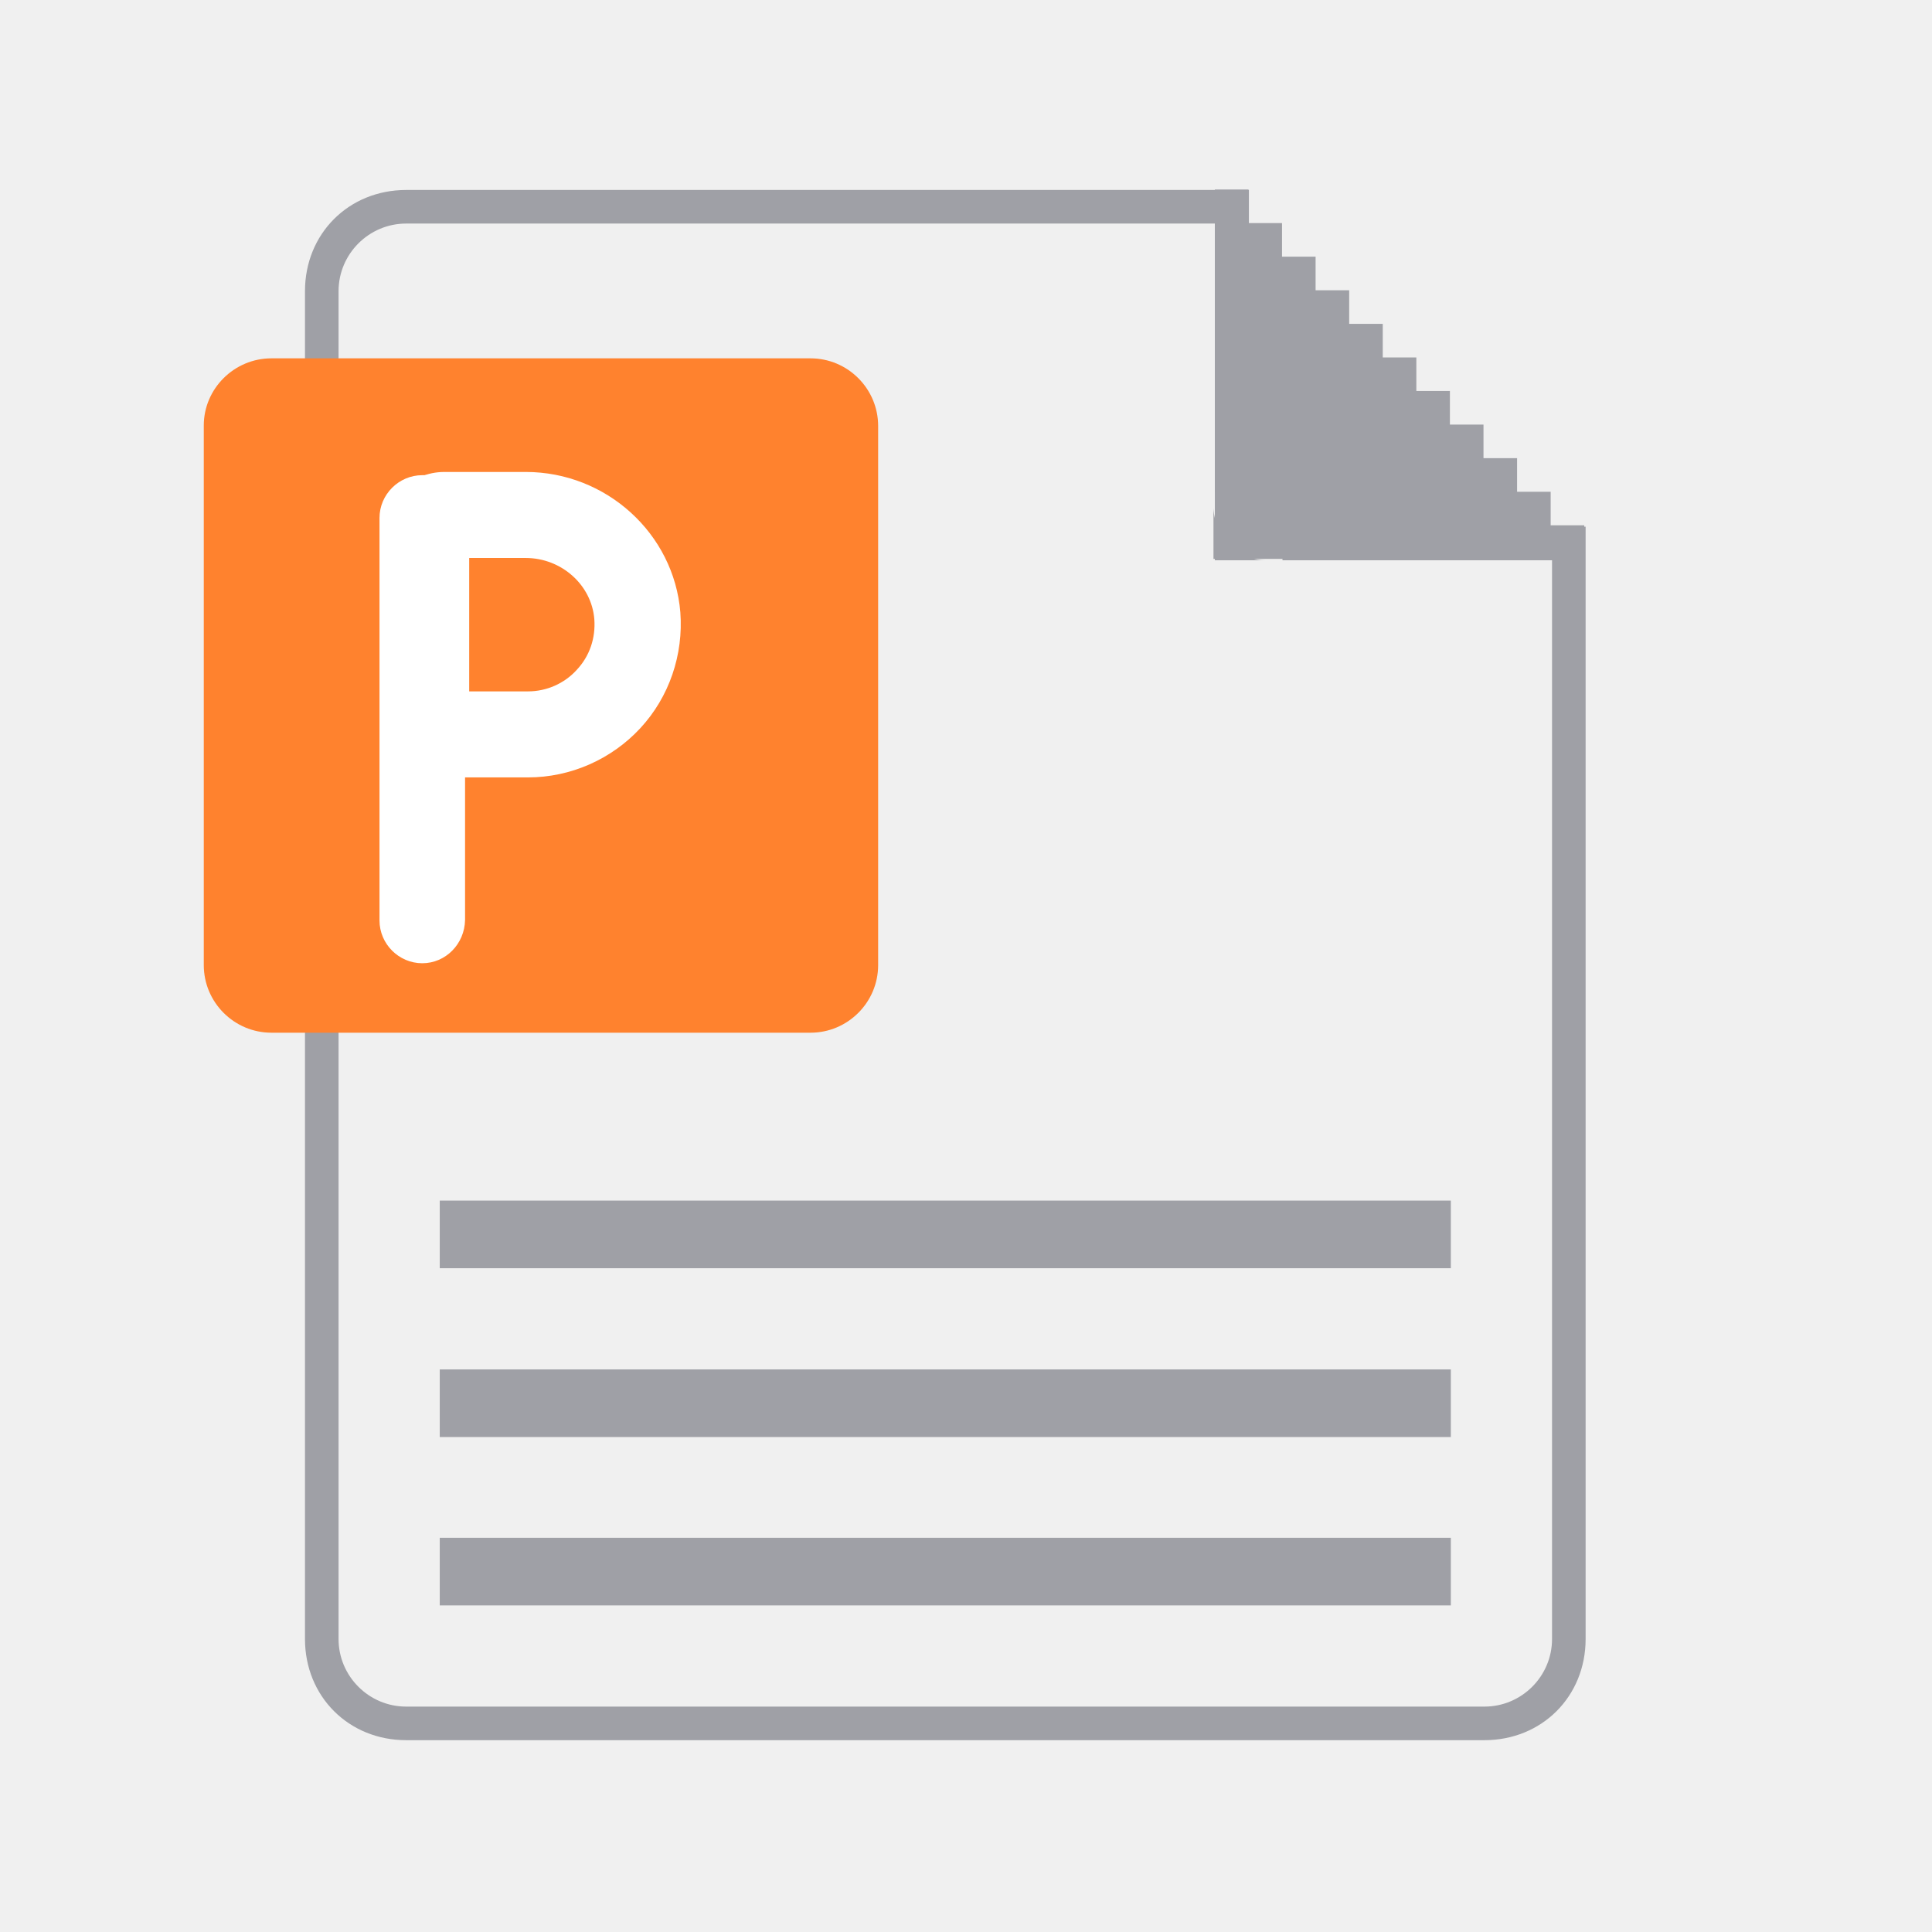
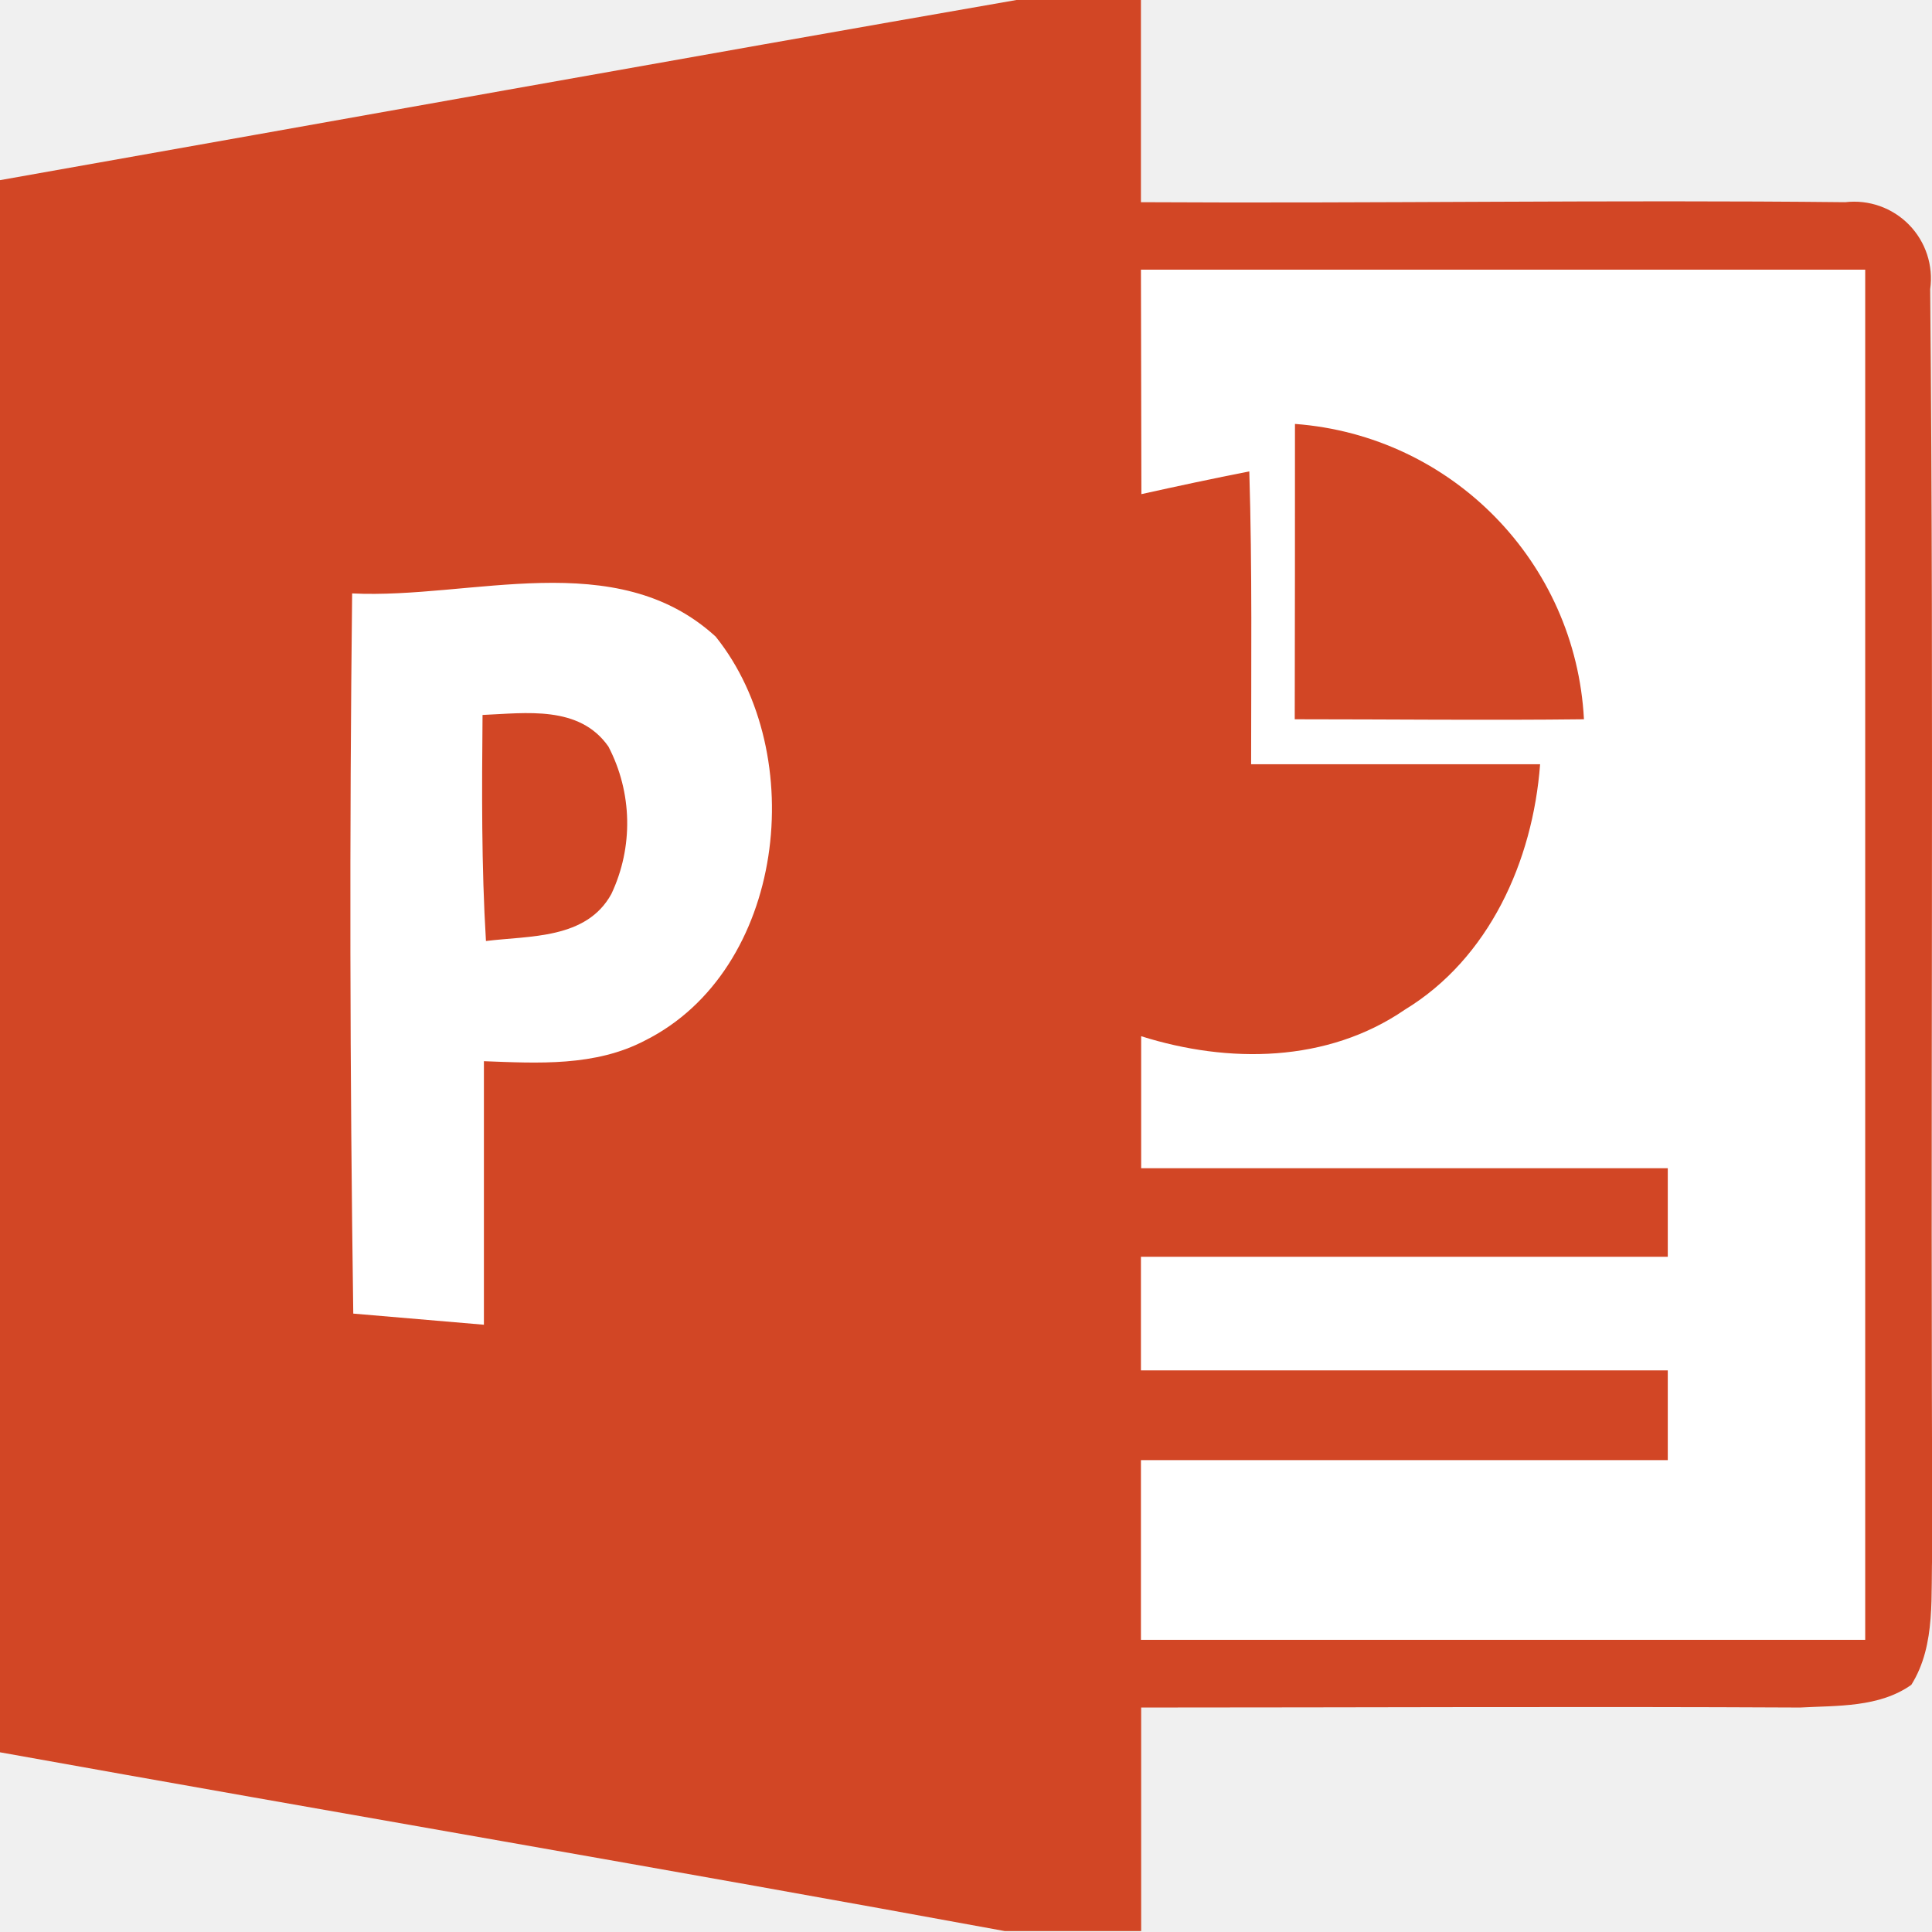
- <svg xmlns="http://www.w3.org/2000/svg" class="icon" width="200px" height="200.00px" viewBox="0 0 1024 1024" version="1.1">
-   <path d="M697.539 279.162h142.872v589.531c0 30.476-23.162 53.638-53.638 53.638H215.284c-30.476 0-53.638-23.162-53.638-53.638v-714.362c0-30.476 23.162-53.638 53.638-53.638h446.659v142.872h35.84v35.596z m-53.638-17.798V118.491H215.284c-19.749 0-35.84 16.091-35.84 35.84v714.362c0 19.749 16.091 35.84 35.84 35.84h571.49c19.749 0 35.84-16.091 35.84-35.84V296.96h-142.872v-35.84h-35.84z m0 0" fill="#9FA0A6" />
-   <path d="M670.72 296.96h-26.819V100.45h17.798v17.798h17.798v17.798h17.798v17.798h17.798v17.798h17.798v17.798h17.798V207.238h17.798v17.798h17.798v17.798h17.798v17.798h17.798v17.798h17.798v17.798h-196.51v-26.819c0.731 15.116 13.166 27.55 27.55 27.55z m0 0" fill="#9FA0A6" />
-   <path d="M143.848 189.928h285.745c19.749 0 35.84 16.091 35.84 35.84v285.745c0 19.749-16.091 35.84-35.84 35.84H143.848c-19.749 0-35.84-16.091-35.84-35.84V225.524c0-19.505 16.091-35.596 35.84-35.596z m0 0" fill="#FF822E" />
-   <path d="M223.817 510.537c-12.434 0-22.674-10.24-22.674-22.674v-213.333c0-12.434 10.24-22.674 22.674-22.674h22.674V487.619c-0.244 12.678-10.24 22.918-22.674 22.918z" fill="#FFFFFF" />
-   <path d="M279.893 412.038H203.093v-129.463c0-18.042 14.629-32.427 32.427-32.427h43.154c42.667 0 78.507 32.67 81.92 74.362 1.707 22.43-5.851 44.861-21.211 61.44-15.36 16.579-37.059 26.088-59.49 26.088zM248.686 366.446h31.208c9.752 0 19.261-4.145 25.844-11.459 6.827-7.314 9.996-16.823 9.265-26.819-1.463-18.286-17.554-32.427-36.328-32.427H248.686v70.705z" fill="#FFFFFF" />
-   <path d="M233.082 815.055h535.893V850.895H233.082v-35.84z m0-89.234h535.893v35.84H233.082v-35.84z m0-89.478h535.893v35.84H233.082V636.343z m0 0" fill="#9FA0A6" />
+ <svg xmlns="http://www.w3.org/2000/svg" t="1776261598295" class="icon" viewBox="0 0 1024 1024" version="1.1" p-id="1836" width="200" height="200">
+   <path d="M538.732 0h65.987v107.168c124.388 0.722 248.896-1.325 373.283 0a40.7 40.7 0 0 1 45.035 46.119c2.047 222.405 0 444.929 1.204 667.454-1.204 24.083 2.288 50.694-11.198 72.248-16.978 12.041-39.014 10.958-59.003 12.041-116.32-0.602-232.64 0-349.2 0V1023.518h-72.248C355.101 990.886 177.49 960.662 0 928.753V95.488C179.537 63.699 359.074 31.308 538.732 0z" fill="#D24625" p-id="1837" />
+   <path d="M604.719 142.931H988.598v726.216H604.719v-95.247h279.24v-47.563H604.719v-60.207h279.24v-46.961H604.839v-69.96c46.119 14.57 98.619 14.209 139.801-14.088 44.553-27.093 67.793-78.63 71.646-130.047H663.119c0-51.778 0.602-103.556-0.963-155.214-19.146 3.733-38.171 7.827-57.197 12.041z" fill="#FFFFFF" p-id="1838" />
+   <path d="M686.359 224.692a165.69 165.69 0 0 1 153.167 156.538c-51.056 0.602-102.111 0-153.287 0 0.12-52.38 0.12-104.278 0.12-156.538z" fill="#D24625" p-id="1839" />
+   <path d="M186.642 314.521c63.217 3.131 139.68-25.528 192.662 22.879 50.092 62.374 36.847 176.888-37.449 214.096-26.371 13.848-56.715 12.041-85.373 10.958v139.68l-69.238-5.9c-1.806-127.157-2.047-254.435-0.602-381.712z" fill="#FFFFFF" p-id="1840" />
+   <path d="M255.759 378.943c22.879-0.963 51.296-5.298 66.709 16.738a87.902 87.902 0 0 1 1.565 78.149c-13.246 24.083-43.229 22.036-66.468 24.926-2.408-39.857-2.167-79.714-1.806-119.812z" fill="#D24625" p-id="1841" />
</svg>
